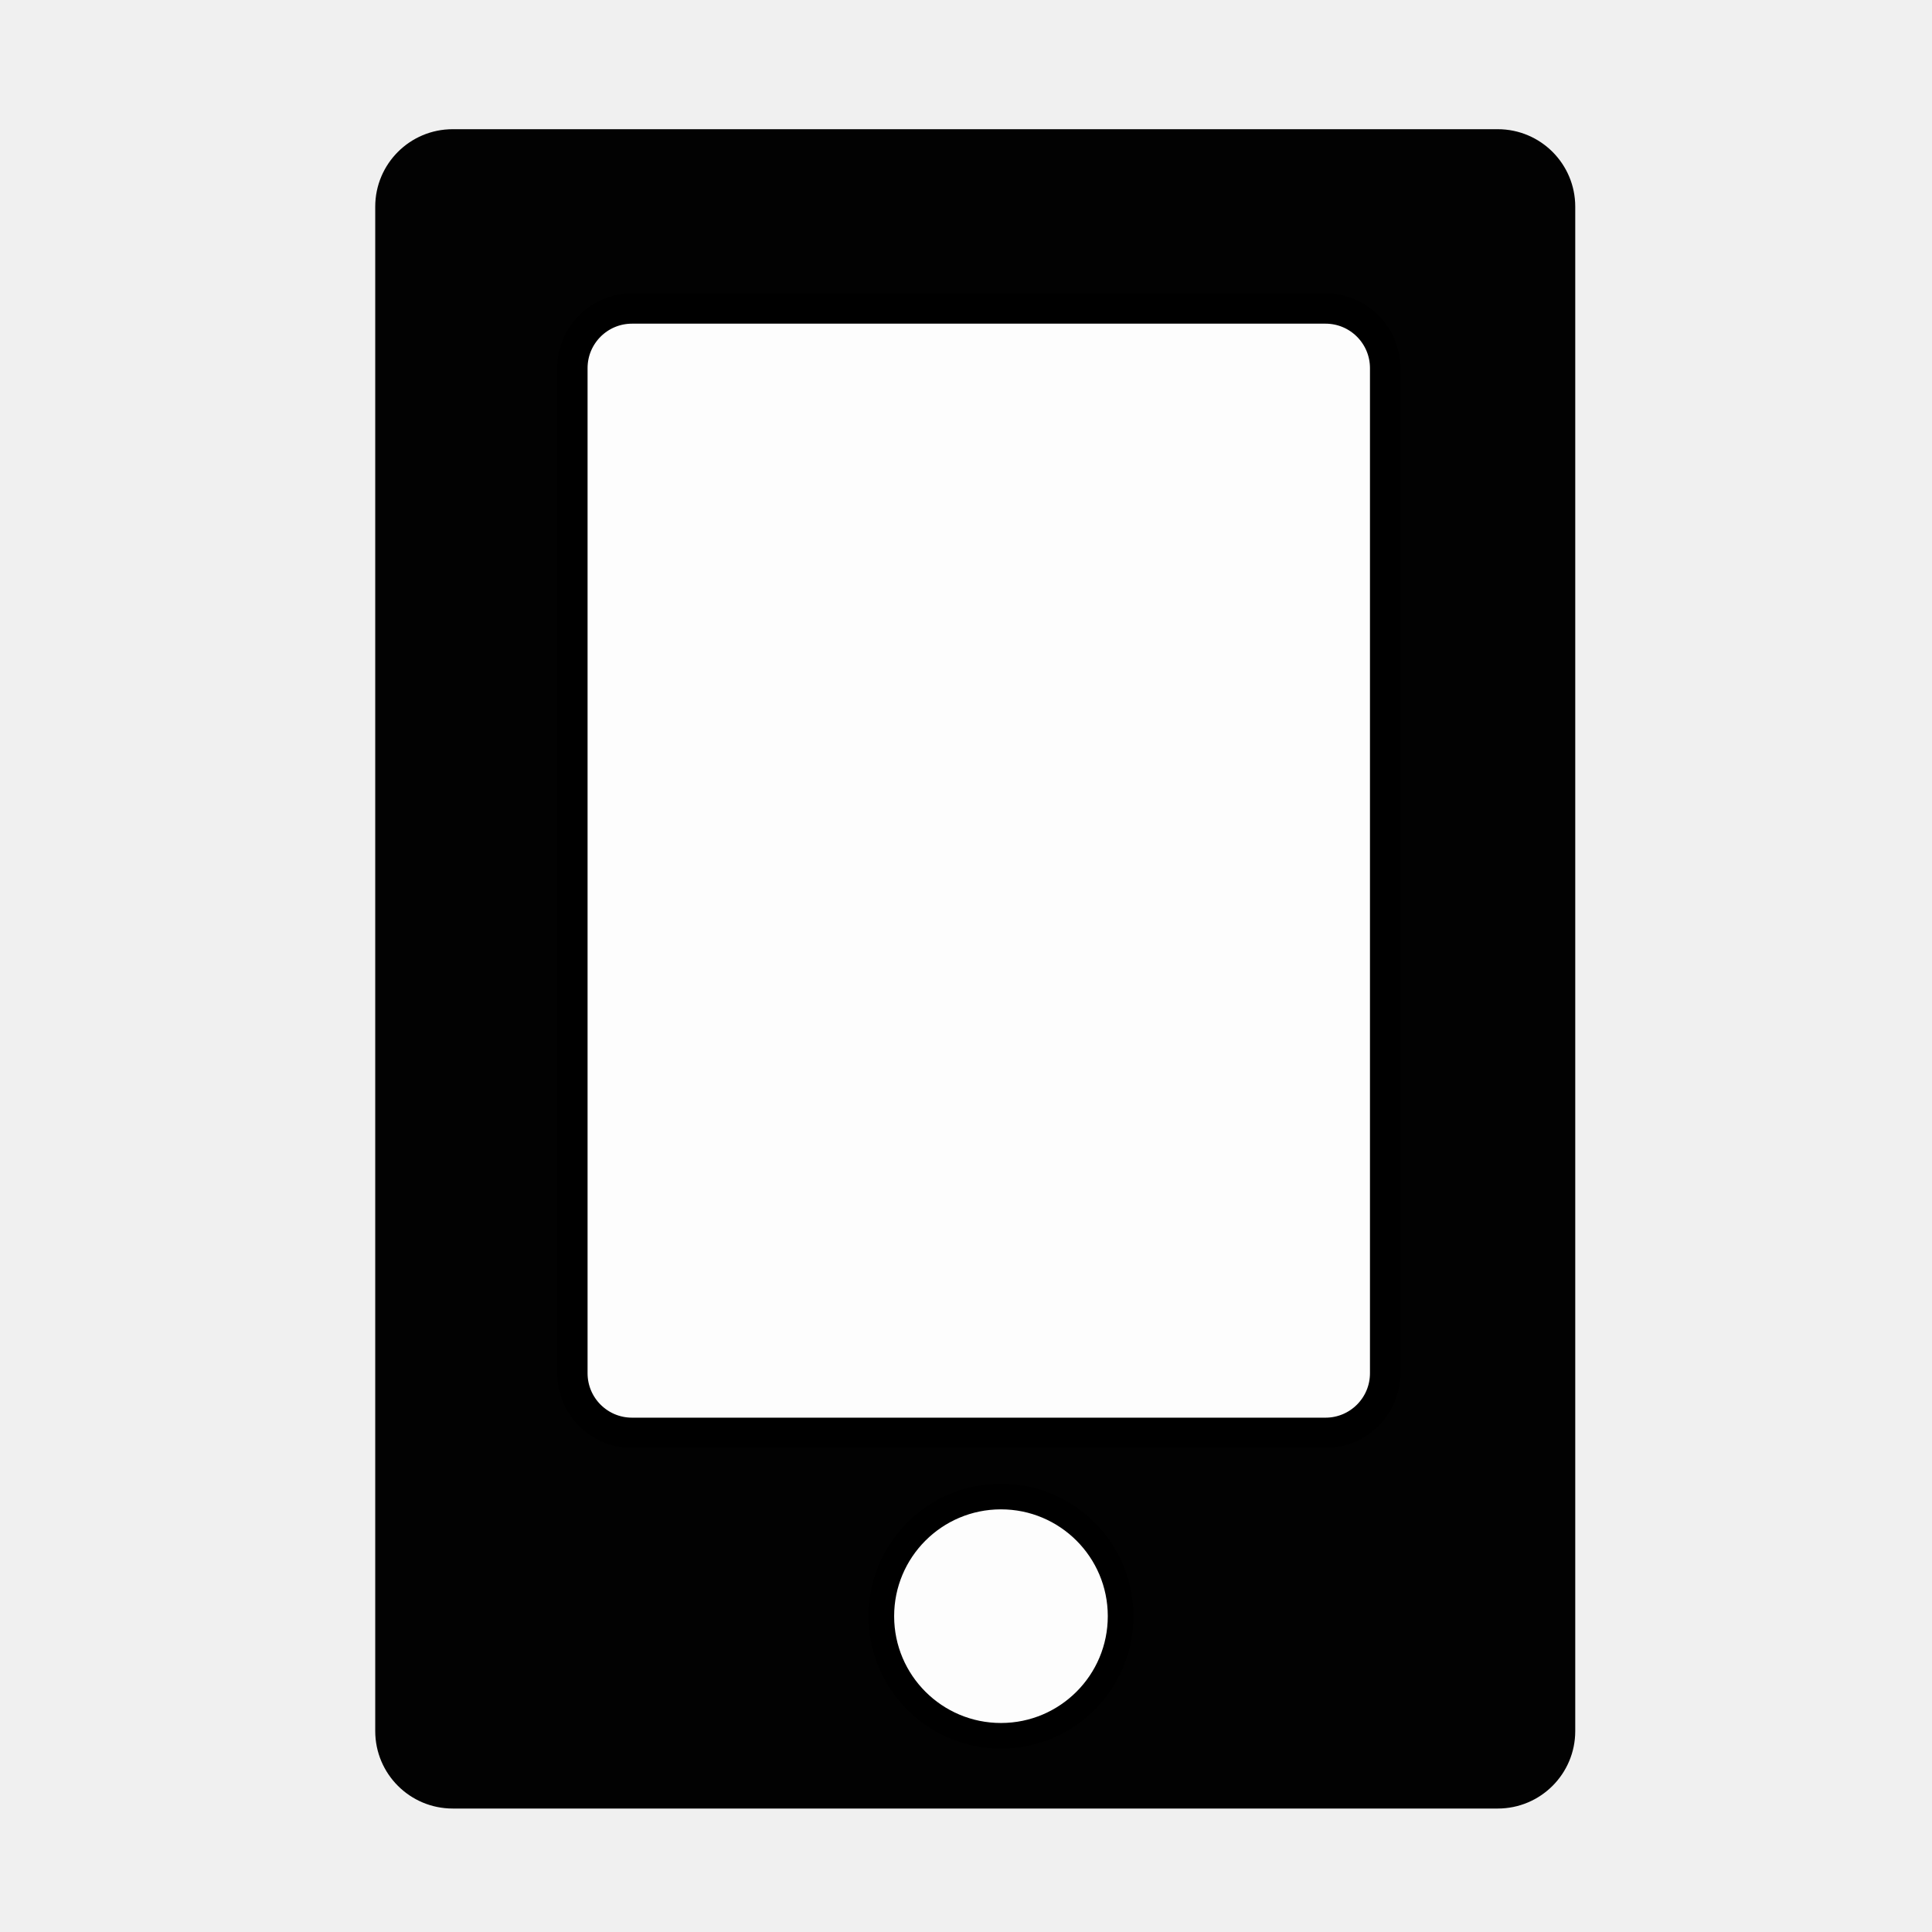
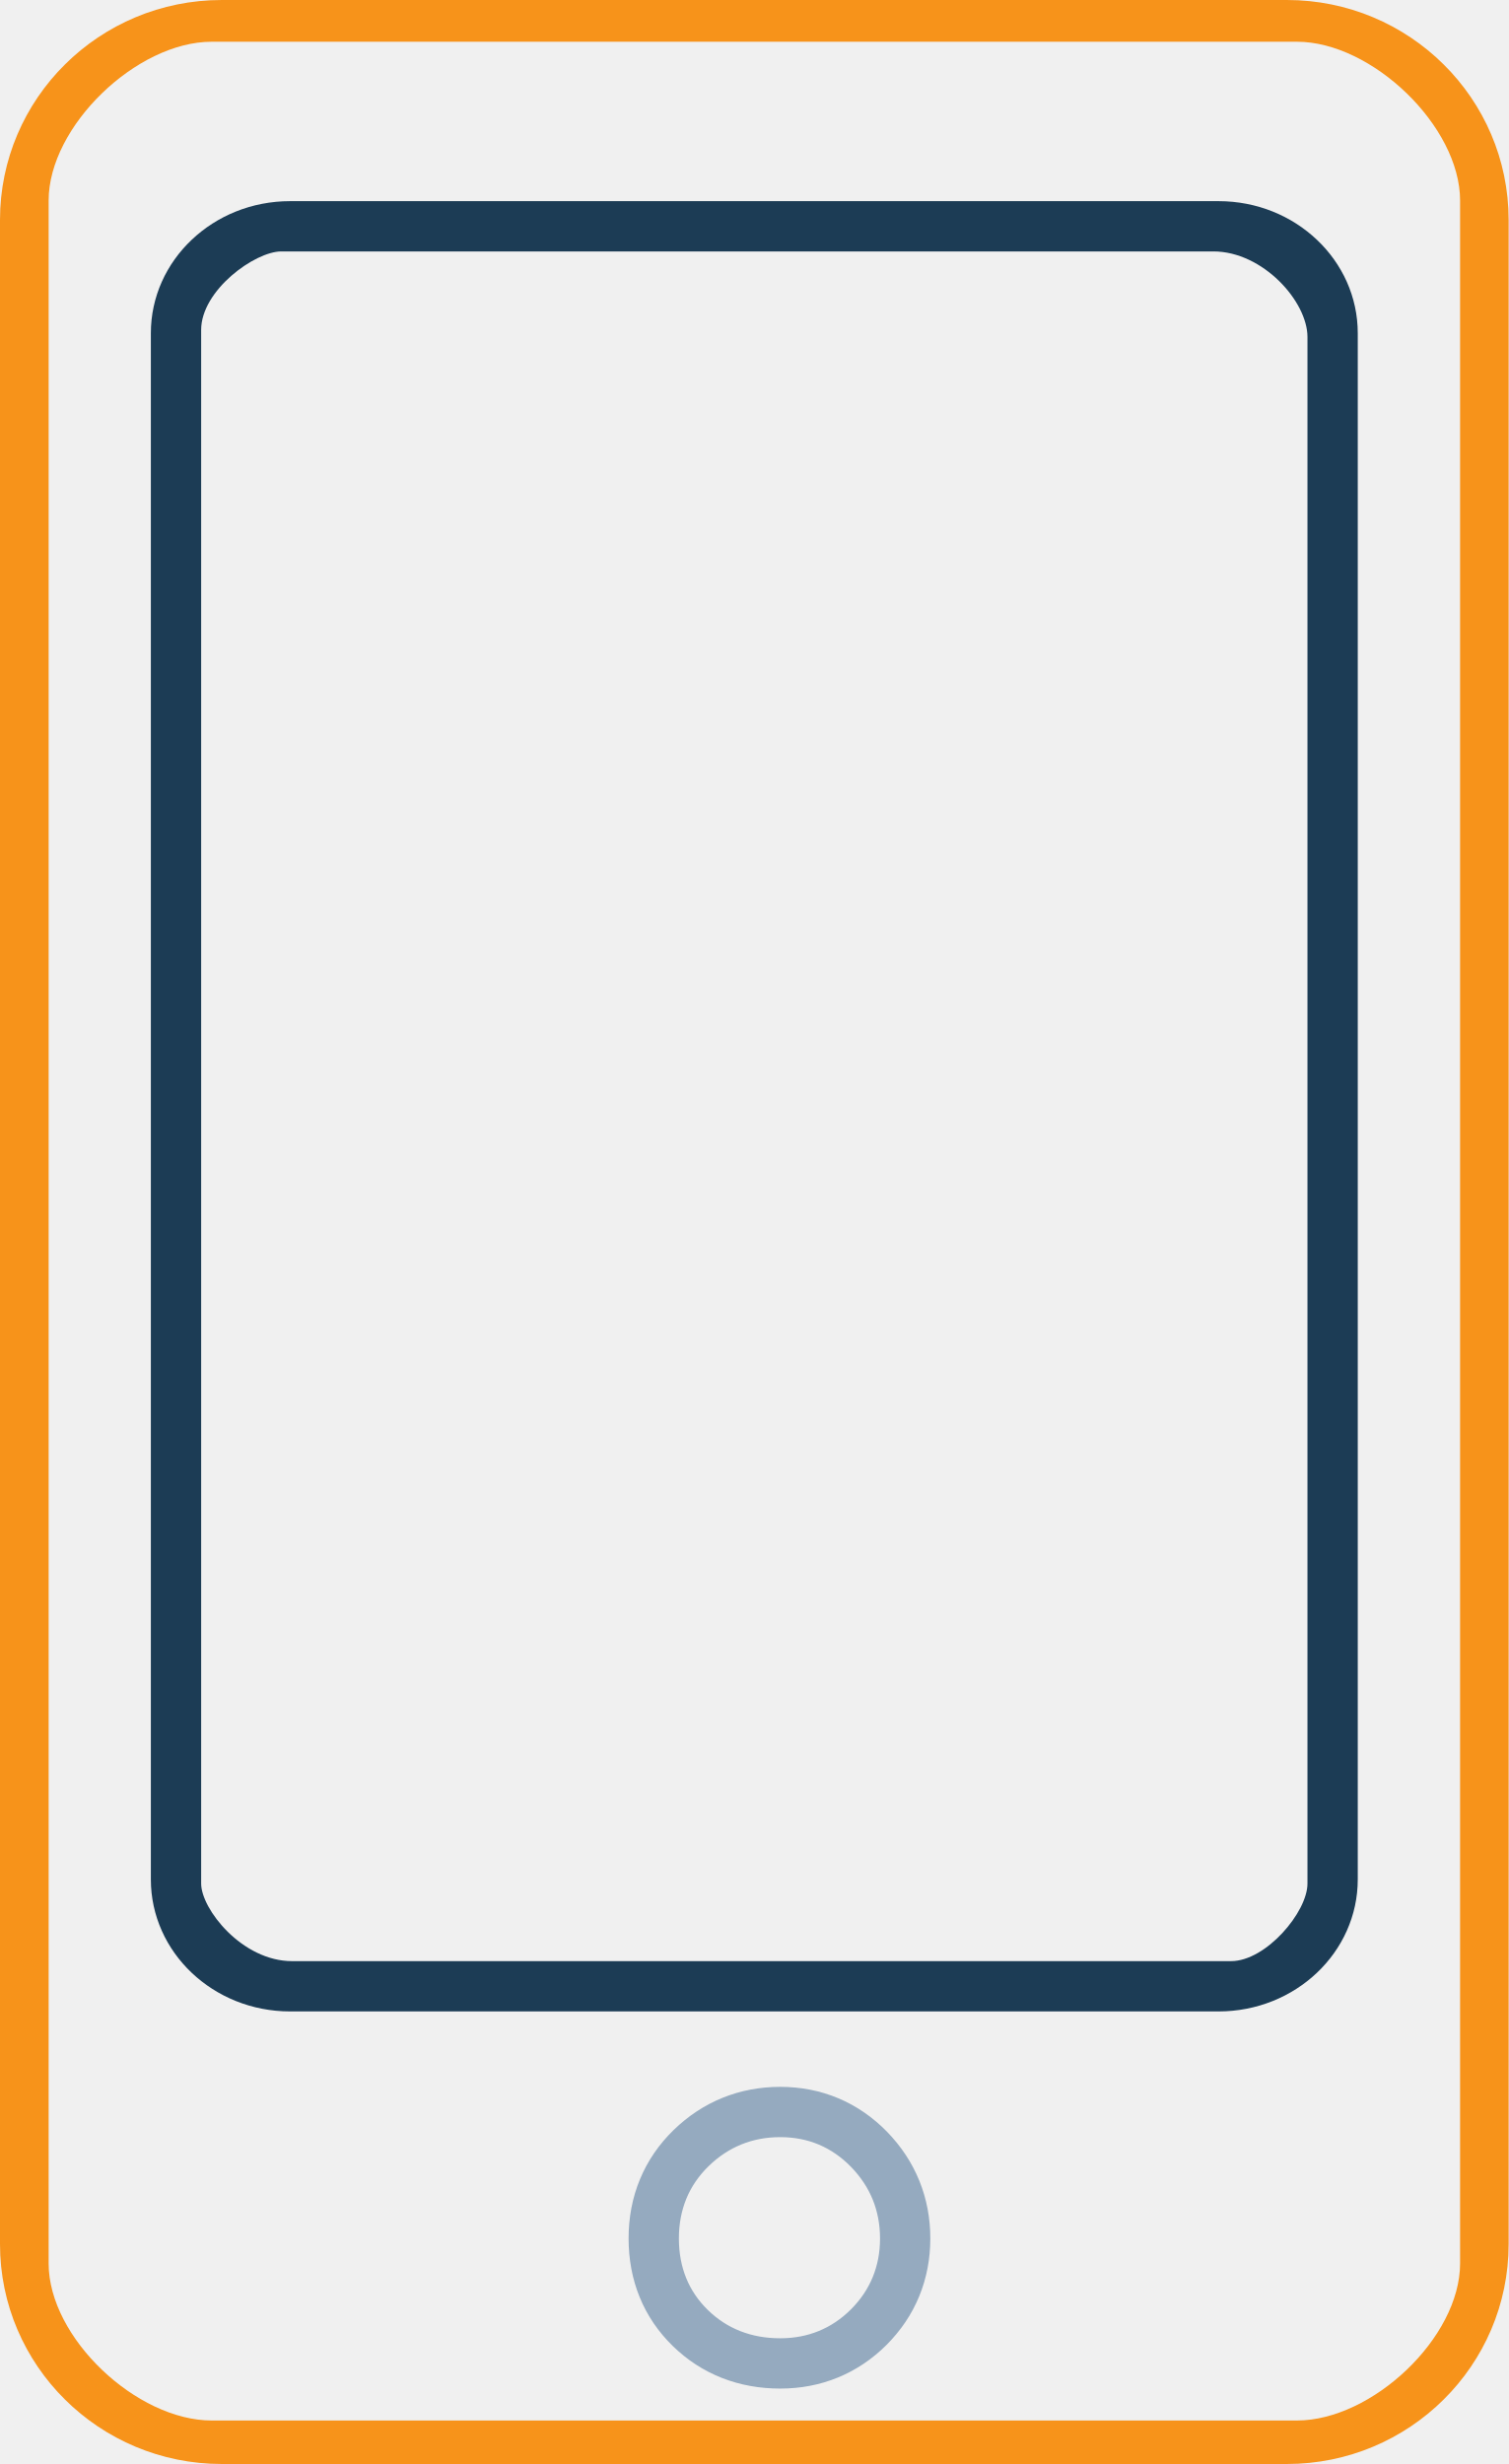
- <svg xmlns="http://www.w3.org/2000/svg" width="32" height="32">
-   <g stroke="#000" stroke-linecap="round" stroke-linejoin="round">
-     <rect width="19.382" height="27.321" x="6.462" y="2.387" ry="1.036" transform="rotate(0)" opacity=".99" stroke-width=".494" />
-     <rect width="13.461" height="18.622" x="9.481" y="5.11" ry=".987" transform="rotate(0)" opacity=".99" fill="#fff" stroke-width=".502" />
-     <path d="M18.498 25.927a2.334 2.334 0 1 1-4.668 0 2.334 2.334 0 1 1 4.668 0z" transform="matrix(.849 -.001 .001 .849 2.83 4.773)" opacity=".99" fill="#fff" stroke-width=".5" />
+ <svg xmlns="http://www.w3.org/2000/svg" width="30px" height="49px" viewBox="0 0 30 49" version="1.1">
+   <defs />
+   <g id="Template-4--For-Individuals" stroke="none" stroke-width="1" fill="none" fill-rule="evenodd">
+     <g id="22.01.18-Bitcoin.org_Bitcoin-for-individuals_Desktop-1200px--" transform="translate(-386, -602)" fill-rule="nonzero">
+       <g id="//contenct" transform="translate(215, 555)">
+         <g id="box1">
+           <g id="icon" transform="translate(155, 43)">
+             <g id="icon/Mobile">
+               <g id="Group" transform="translate(16, 4)">
+                 <path d="M27,37.374 C27,38.824 25.76,40 24.231,40 L5.769,40 C4.24,40 3,38.824 3,37.374 L3,6.626 C3,5.176 4.24,4 5.769,4 L24.231,4 C25.76,4 27,5.176 27,6.626 L27,37.374 Z M26,37.458 L26,6.7 C26,5.997 25.114,5 24.129,5 L5.594,5 C5.065,5 4,5.776 4,6.56 L4,37.458 C4,37.96 4.81,39 5.81,39 L24.479,39 C25.177,39 26,38.023 26,37.458 Z" id="phone_iphone---material" fill="#1C3C55" />
+                 <path d="M30,44.625 C30,47.041 28.025,49 25.588,49 L4.412,49 C1.975,49 0,47.041 0,44.625 L0,4.375 C0,1.959 1.975,0 4.412,0 L25.588,0 C28.025,-3.88578059e-16 30,1.959 30,4.375 L30,44.625 Z M29.035,45.012 L29.035,3.988 C29.035,2.51 27.282,0.83 25.792,0.83 L4.208,0.83 C2.718,0.83 0.967,2.51 0.967,3.988 L0.967,45.012 C0.967,46.49 2.718,48.135 4.208,48.135 L25.792,48.135 C27.282,48.135 29.035,46.49 29.035,45.012 Z" id="phone_iphone---material" fill="#F7931A" />
+                 <path d="M13.73,46.298 C13.246,45.828 13,45.219 13,44.515 C13,43.809 13.252,43.196 13.744,42.717 C14.231,42.244 14.833,42 15.515,42 C16.203,42 16.805,42.253 17.283,42.744 C17.756,43.231 18,43.833 18,44.515 C18,45.199 17.754,45.799 17.277,46.277 C16.799,46.754 16.199,47 15.515,47 C14.817,47 14.209,46.764 13.73,46.298 Z" id="Path" stroke="#95AABF" />
+               </g>
+             </g>
+           </g>
+         </g>
+       </g>
+     </g>
  </g>
</svg>
